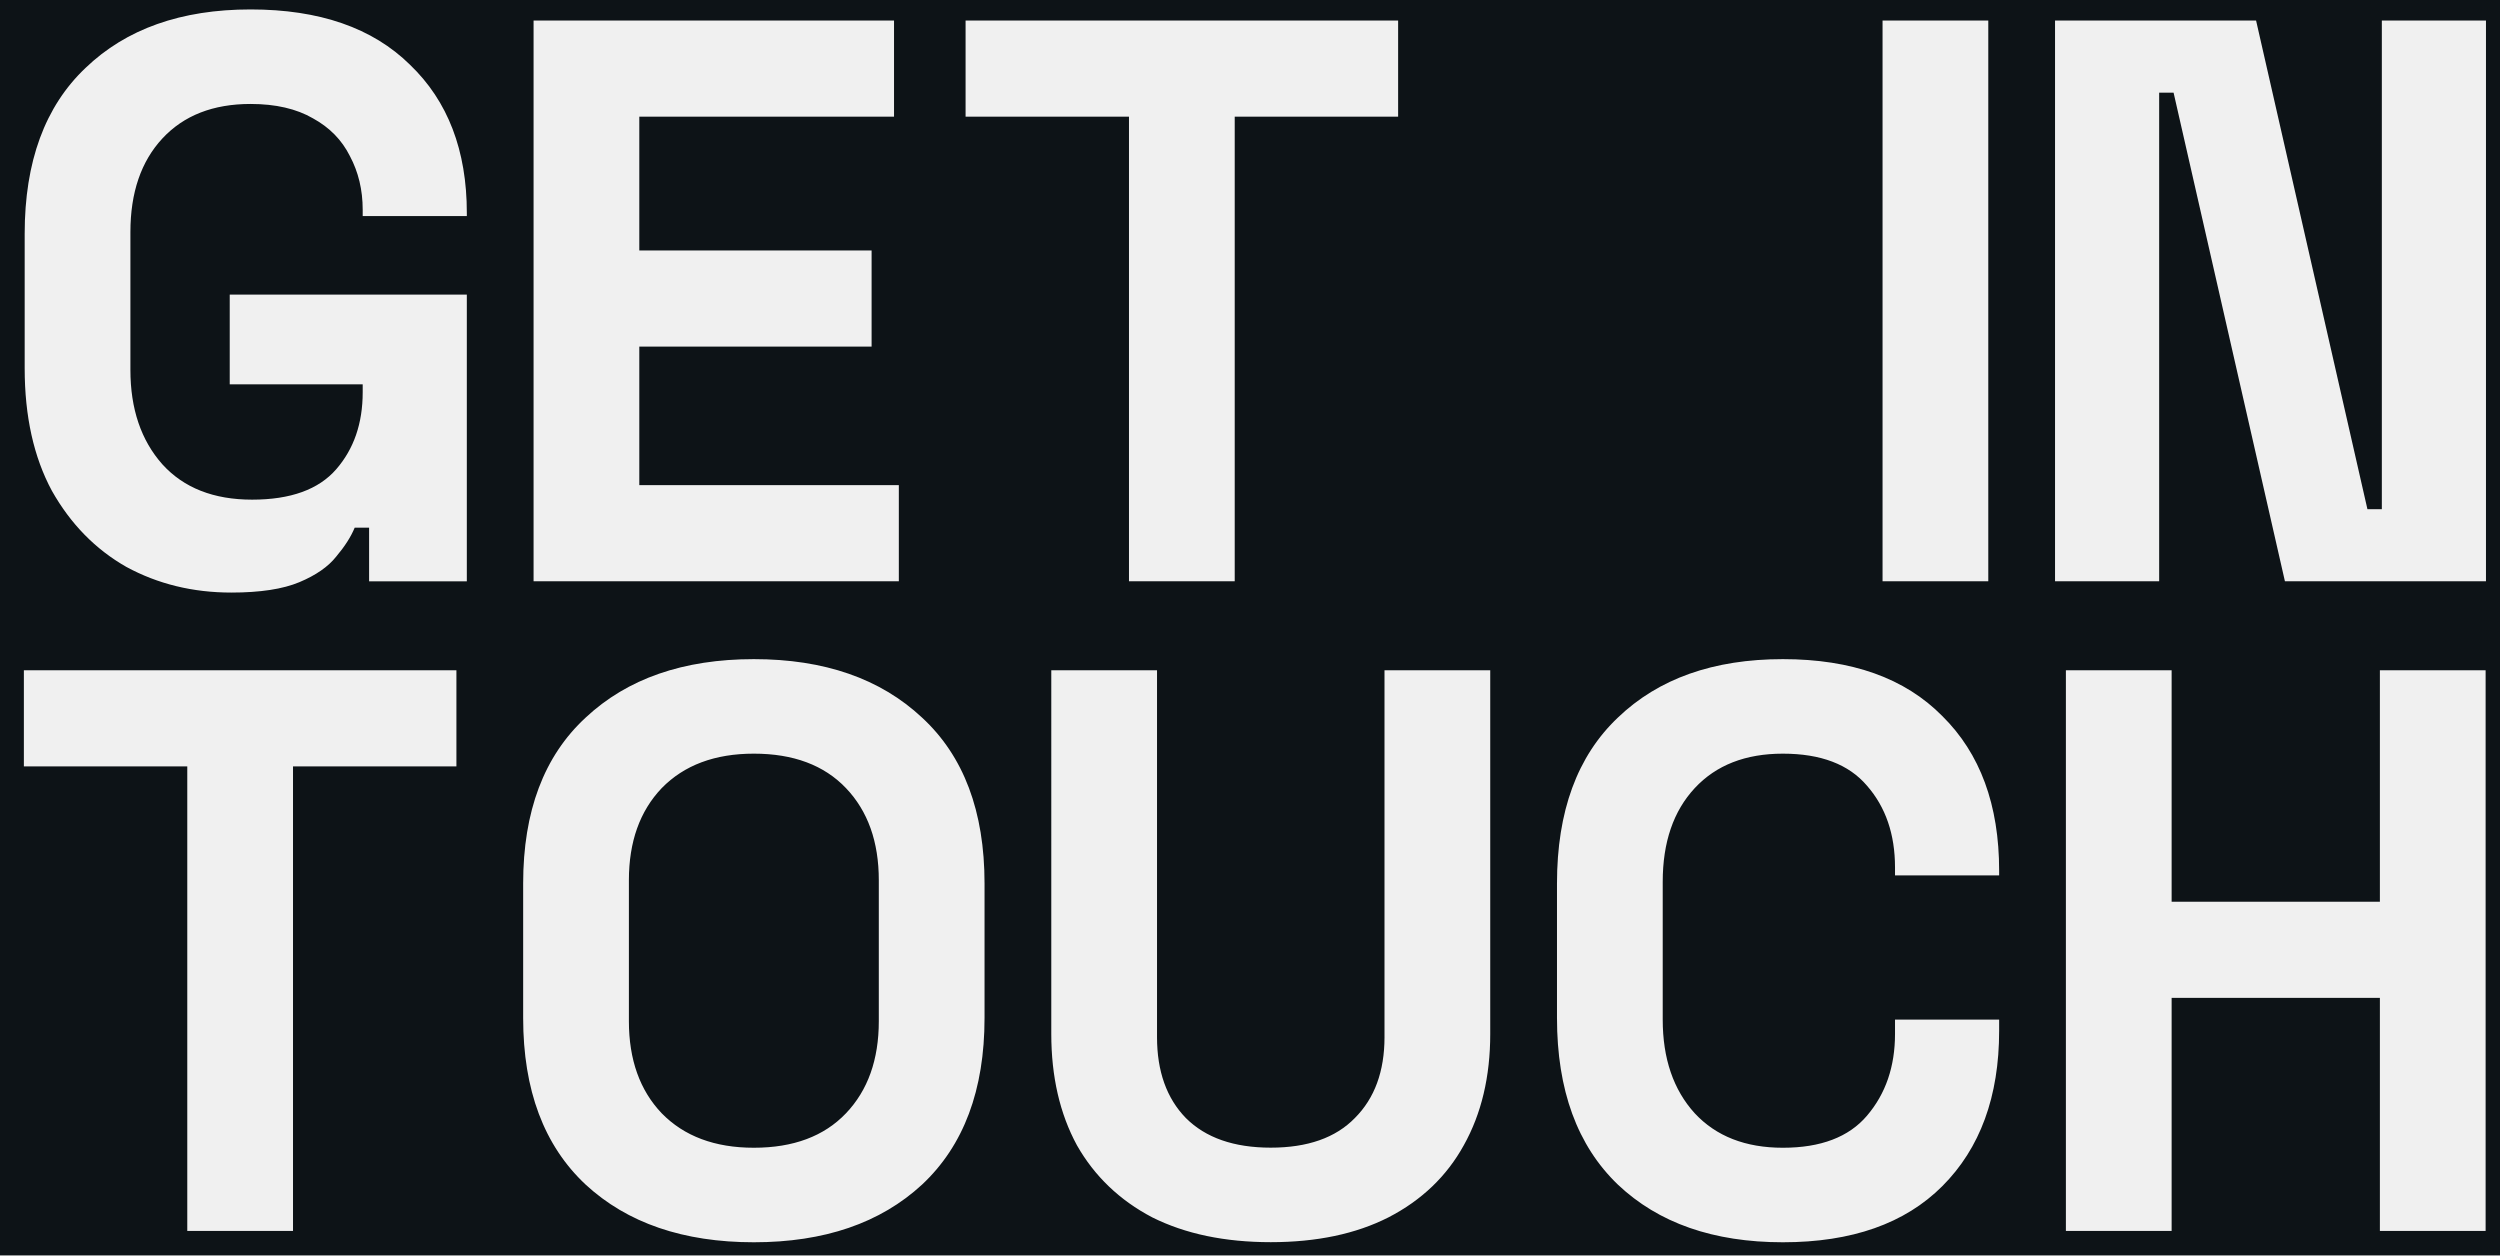
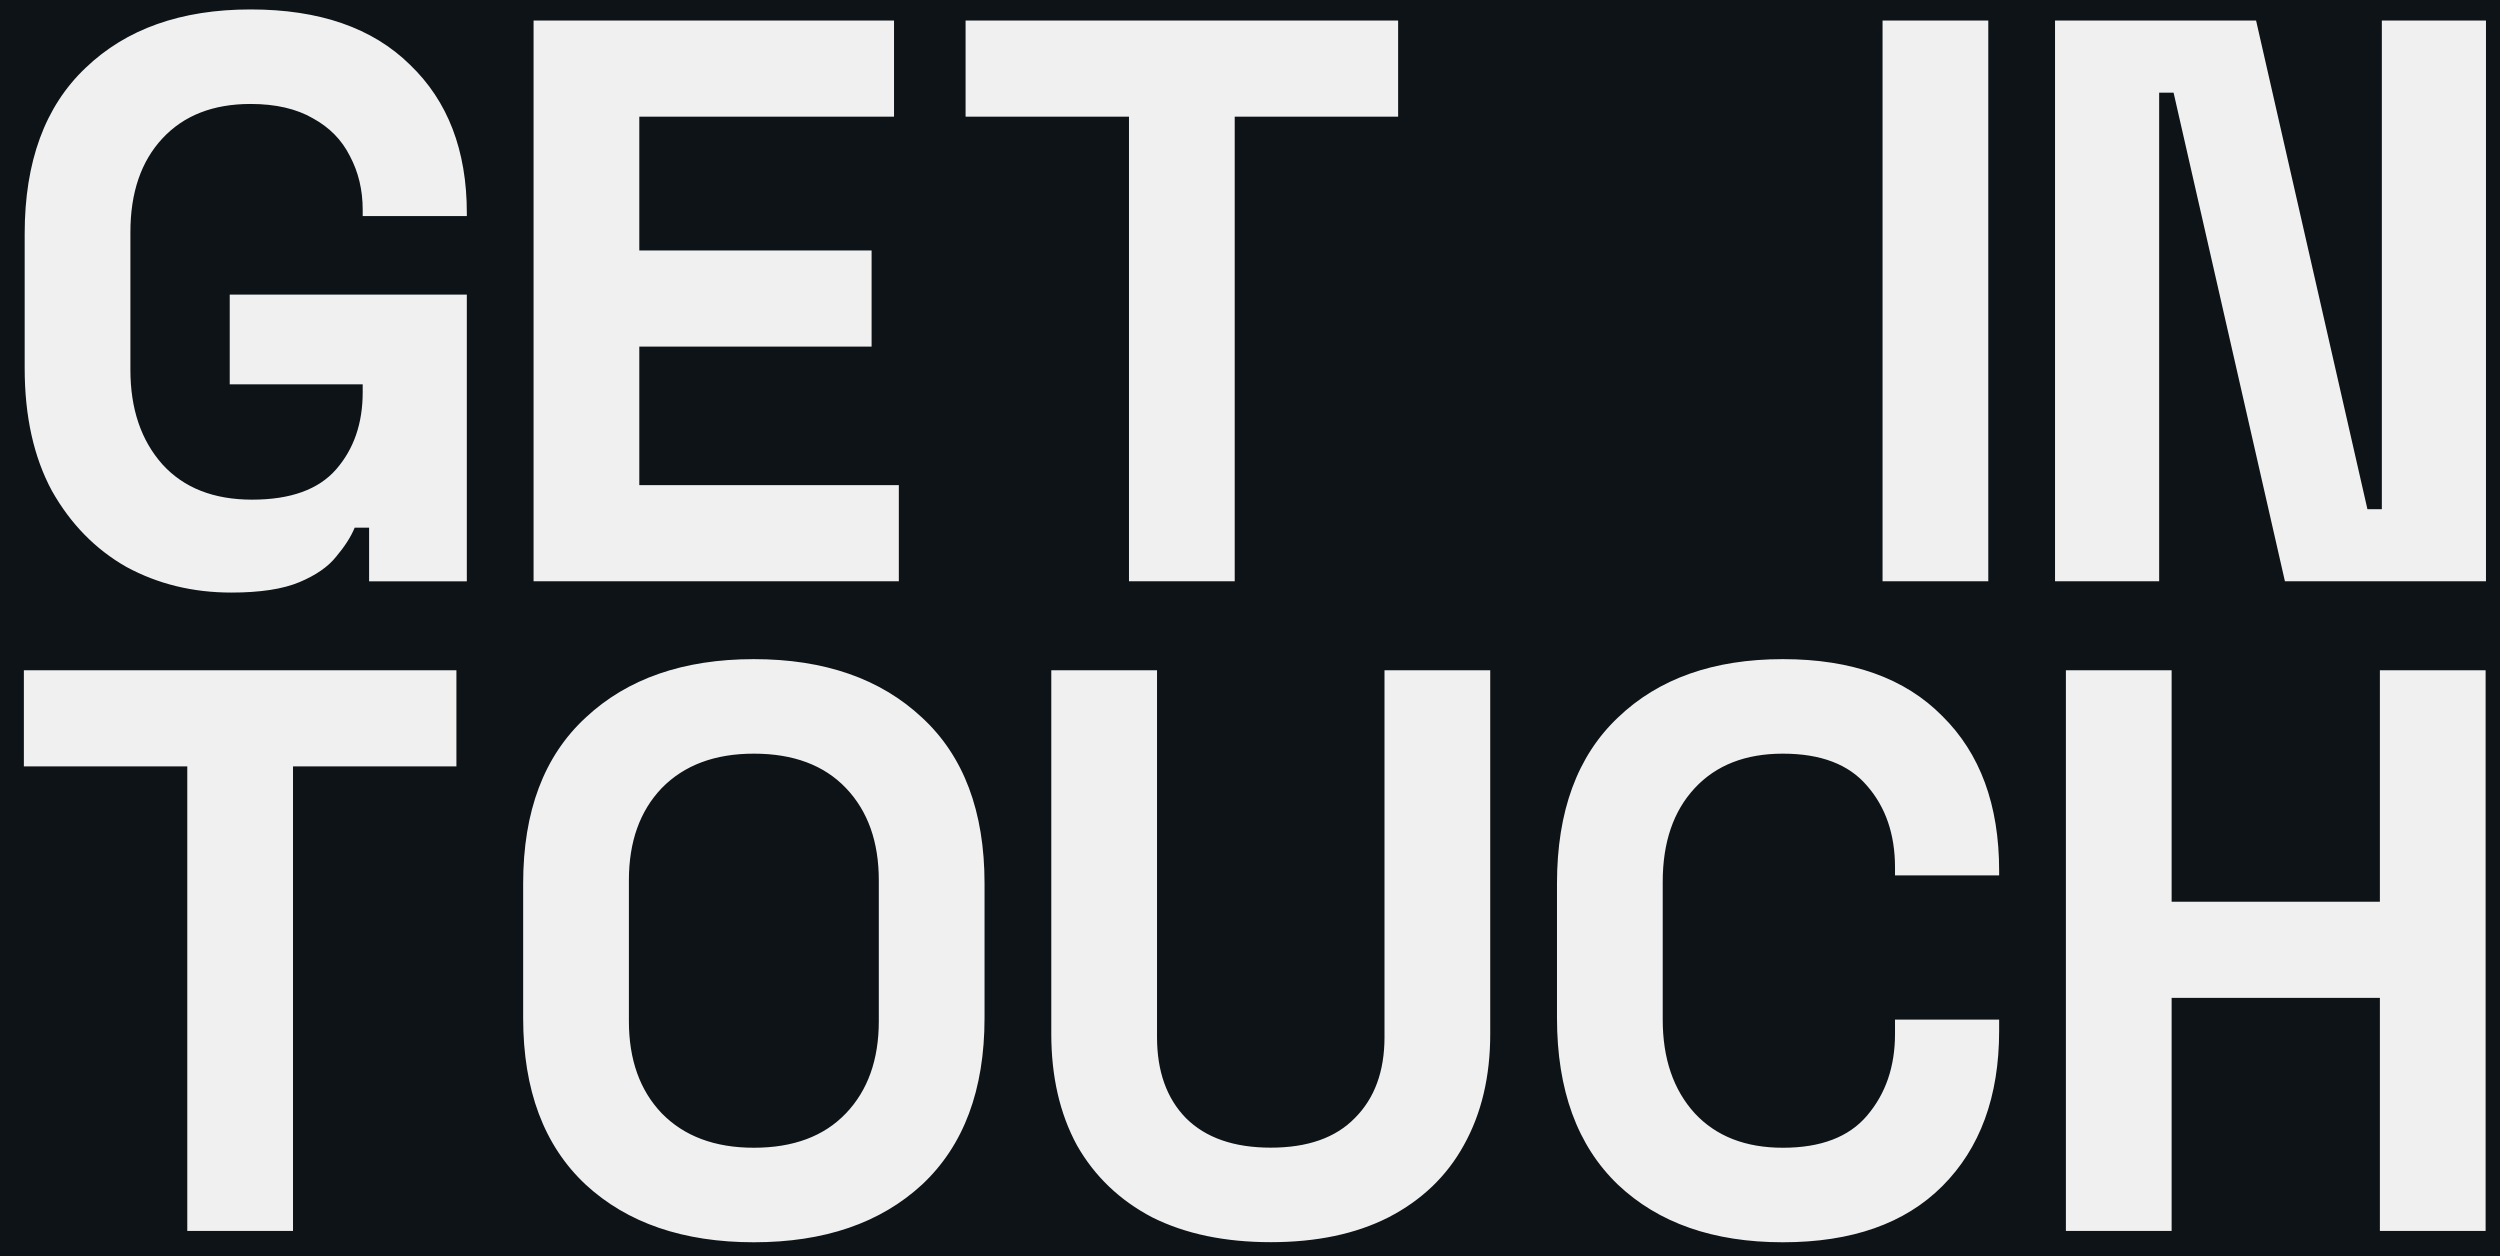
<svg xmlns="http://www.w3.org/2000/svg" width="1123.594" height="564.229" viewBox="0 0 1123.594 564.229" fill="none" version="1.1" id="svg11">
  <defs id="defs15" />
  <mask id="path-1-outside-1_645_432" maskUnits="userSpaceOnUse" x="0" y="0" width="1109" height="557" fill="#000000">
    <rect fill="#ffffff" width="1109" height="557" id="rect2" x="0" y="0" />
    <path fill-rule="evenodd" clip-rule="evenodd" d="m 47.08,251.56 c 14.16,7.68 29.88,11.52 47.16,11.52 12.96,0 23.16,-1.56 30.6,-4.68 7.44,-3.12 12.96,-6.96 16.56,-11.52 3.84,-4.56 6.6,-8.88 8.28,-12.96 h 6.48 v 24.12 h 43.92 V 129.16 H 93.52 v 40.32 H 153.28 v 3.6 c 0,13.92 -3.96,25.44 -11.88,34.56 -7.92,9.12 -20.52,13.68 -37.8,13.68 -17.28,0 -30.72,-5.28 -40.32,-15.84 -9.6,-10.8 -14.4,-24.96 -14.4,-42.48 v -61.92 c 0,-17.76 4.8,-31.8 14.4,-42.12 9.6,-10.32 22.8,-15.48 39.6,-15.48 11.28,0 20.64,2.16 28.08,6.48 7.44,4.08 12.96,9.72 16.56,16.92 3.84,7.2 5.76,15.24 5.76,24.12 v 2.88 h 46.8 v -1.44 c 0,-28.08 -8.52,-50.28 -25.56,-66.6 C 157.72,9.28 133.84,1 102.88,1 71.68,1 46.96,9.76 28.72,27.28 10.48,44.56 1.36,69.4 1.36,101.8 v 60.48 c 0,21.6 4.08,39.96 12.24,55.08 8.4,14.88 19.56,26.28 33.48,34.2 z M 74.44,341.2 V 550 h 47.52 V 341.2 H 195.4 V 298 H 1 v 43.2 z M 230.08,258 V 6 h 162 V 49.2 H 277.6 v 60.12 H 382 v 43.2 H 277.6 V 214.8 H 394.24 V 258 Z M 497.68,49.2 V 258 H 545.2 V 49.2 h 73.44 V 6 H 424.24 V 49.2 Z M 913.88,258 V 6 h 90.36 l 50.04,219.6 h 6.48 V 6 h 46.8 V 258 H 1017.2 L 967.16,38.4 h -6.48 V 258 Z M 836.36,6 v 252 h 47.52 V 6 Z M 329.08,555.08 c -31.68,0 -56.88,-8.64 -75.6,-25.92 C 234.76,511.64 225.4,486.68 225.4,454.28 V 393.8 c 0,-32.4 9.36,-57.24 28.08,-74.52 18.72,-17.52 43.92,-26.28 75.6,-26.28 31.68,0 56.88,8.76 75.6,26.28 18.72,17.28 28.08,42.12 28.08,74.52 v 60.48 c 0,32.4 -9.36,57.36 -28.08,74.88 -18.72,17.28 -43.92,25.92 -75.6,25.92 z m 0,-42.48 c 17.76,0 31.56,-5.16 41.4,-15.48 9.84,-10.32 14.76,-24.12 14.76,-41.4 v -63.36 c 0,-17.28 -4.92,-31.08 -14.76,-41.4 -9.84,-10.32 -23.64,-15.48 -41.4,-15.48 -17.52,0 -31.32,5.16 -41.4,15.48 -9.84,10.32 -14.76,24.12 -14.76,41.4 v 63.36 c 0,17.28 4.92,31.08 14.76,41.4 10.08,10.32 23.88,15.48 41.4,15.48 z m 179.04,31.28 c 14.88,7.44 32.64,11.16 53.28,11.16 20.64,0 38.28,-3.72 52.92,-11.16 14.88,-7.68 26.16,-18.48 33.84,-32.4 7.92,-14.16 11.88,-30.84 11.88,-50.04 V 298 h -47.52 v 164.88 c 0,15.36 -4.44,27.48 -13.32,36.36 -8.64,8.88 -21.24,13.32 -37.8,13.32 -16.56,0 -29.28,-4.44 -38.16,-13.32 -8.64,-8.88 -12.96,-21 -12.96,-36.36 V 298 h -47.52 v 163.44 c 0,19.2 3.84,35.88 11.52,50.04 7.92,13.92 19.2,24.72 33.84,32.4 z m 283.44,11.2 c -31.2,0 -55.92,-8.64 -74.16,-25.92 -18.24,-17.52 -27.36,-42.48 -27.36,-74.88 V 393.8 c 0,-32.4 9.12,-57.24 27.36,-74.52 18.24,-17.52 42.96,-26.28 74.16,-26.28 30.96,0 54.84,8.52 71.64,25.56 17.04,16.8 25.56,39.96 25.56,69.48 v 2.16 h -46.8 v -3.6 c 0,-14.88 -4.2,-27.12 -12.6,-36.72 -8.16,-9.6 -20.76,-14.4 -37.8,-14.4 -16.8,0 -30,5.16 -39.6,15.48 -9.6,10.32 -14.4,24.36 -14.4,42.12 V 455 c 0,17.52 4.8,31.56 14.4,42.12 9.6,10.32 22.8,15.48 39.6,15.48 17.04,0 29.64,-4.8 37.8,-14.4 8.4,-9.84 12.6,-22.08 12.6,-36.72 V 455 h 46.8 v 5.04 c 0,29.52 -8.52,52.8 -25.56,69.84 -16.8,16.8 -40.68,25.2 -71.64,25.2 z M 918.76,298 v 252 h 47.52 V 445.24 h 93.6 V 550 h 47.52 V 298 h -47.52 v 104.04 h -93.6 V 298 Z" id="path4" />
  </mask>
  <g id="g8580" transform="translate(6.486323,3.242187)">
-     <path id="rect1436" style="opacity:1;fill:#0d1317;fill-opacity:1;stroke:none;stroke-width:23.679;stroke-linecap:round;stroke-linejoin:round;stroke-opacity:0;paint-order:stroke fill markers" d="M -6.486,-3.242 V 560.986 H 1117.107 V -3.242 Z M 106.123,1 c 30.96,0 54.839,8.28 71.639,24.84 17.04,16.32 25.561,38.52 25.561,66.6 v 1.441 H 156.523 V 91 c 0,-8.88 -1.922,-16.919 -5.762,-24.119 -3.6,-7.2 -9.119,-12.84 -16.559,-16.92 -7.44,-4.32 -16.8,-6.48 -28.08,-6.48 -16.8,0 -30,5.16 -39.6,15.48 C 56.923,69.281 52.123,83.32 52.123,101.08 V 163 c 0,17.52 4.8,31.68 14.4,42.48 9.6,10.56 23.038,15.84 40.318,15.84 17.28,0 29.881,-4.56 37.801,-13.68 7.92,-9.12 11.881,-20.641 11.881,-34.561 v -3.6 H 96.762 V 129.16 H 203.322 v 128.879 h -43.92 v -24.119 h -6.48 c -1.68,4.08 -4.439,8.401 -8.279,12.961 -3.6,4.56 -9.121,8.4 -16.561,11.52 -7.44,3.12 -17.64,4.68 -30.6,4.68 -17.28,0 -33,-3.84 -47.16,-11.52 C 36.402,243.641 25.242,232.239 16.842,217.359 8.682,202.239 4.604,183.879 4.604,162.279 v -60.479 c 0,-32.4 9.119,-57.242 27.359,-74.521 C 50.203,9.759 74.923,1 106.123,1 Z m 127.199,5 h 162 V 49.199 H 280.842 v 60.121 h 104.4 v 43.199 H 280.842 v 62.281 H 397.482 V 258 H 233.322 Z M 427.482,6 H 621.883 V 49.199 H 548.443 V 258 H 500.922 V 49.199 h -73.439 z m 412.121,0 h 47.52 v 252 h -47.52 z m 77.52,0 h 90.359 l 50.041,219.6 h 6.479 V 6 h 46.801 v 252 h -90.359 L 970.402,38.4 h -6.48 V 258 H 917.123 Z M 332.322,293 c 31.68,0 56.88,8.759 75.6,26.279 18.72,17.28 28.08,42.122 28.08,74.521 v 60.479 c 0,32.4 -9.36,57.361 -28.08,74.881 -18.72,17.28 -43.92,25.92 -75.6,25.92 -31.68,0 -56.88,-8.64 -75.6,-25.92 -18.72,-17.52 -28.08,-42.481 -28.08,-74.881 v -60.479 c 0,-32.4 9.36,-57.242 28.08,-74.521 C 275.443,301.759 300.642,293 332.322,293 Z m 462.48,0 c 30.96,0 54.841,8.521 71.641,25.561 17.04,16.8 25.559,39.959 25.559,69.479 v 2.16 h -46.799 v -3.6 c 0,-14.88 -4.2,-27.119 -12.6,-36.719 -8.16,-9.6 -20.761,-14.4 -37.801,-14.4 -16.8,0 -30,5.16 -39.6,15.48 -9.6,10.32 -14.4,24.359 -14.4,42.119 V 455 c 0,17.52 4.8,31.559 14.4,42.119 9.6,10.32 22.8,15.48 39.6,15.48 17.04,0 29.641,-4.8 37.801,-14.4 8.4,-9.84 12.6,-22.079 12.6,-36.719 V 455 h 46.799 v 5.039 c 0,29.52 -8.519,52.802 -25.559,69.842 -16.8,16.8 -40.681,25.199 -71.641,25.199 -31.2,0 -55.92,-8.64 -74.16,-25.92 C 702.403,511.64 693.283,486.679 693.283,454.279 v -60.479 c 0,-32.4 9.119,-57.242 27.359,-74.521 C 738.883,301.759 763.603,293 794.803,293 Z M 4.242,298 H 198.643 v 43.199 H 125.203 V 550 H 77.684 V 341.199 H 4.242 Z m 461.76,0 h 47.521 v 164.881 c 0,15.36 4.319,27.479 12.959,36.359 8.88,8.88 21.6,13.32 38.16,13.32 16.56,0 29.161,-4.44 37.801,-13.32 8.88,-8.88 13.318,-20.999 13.318,-36.359 V 298 h 47.521 v 163.439 c 0,19.2 -3.961,35.881 -11.881,50.041 -7.68,13.92 -18.96,24.72 -33.84,32.4 -14.64,7.44 -32.28,11.158 -52.92,11.158 -20.64,0 -38.399,-3.718 -53.279,-11.158 -14.64,-7.68 -25.92,-18.48 -33.84,-32.4 -7.68,-14.16 -11.521,-30.841 -11.521,-50.041 z m 456,0 h 47.521 V 402.039 H 1063.123 V 298 h 47.52 V 550 H 1063.123 V 445.24 H 969.523 V 550 h -47.521 z m -589.68,37.48 c -17.52,0 -31.32,5.16 -41.4,15.48 -9.84,10.32 -14.76,24.118 -14.76,41.398 v 63.361 c 0,17.28 4.92,31.078 14.76,41.398 10.08,10.32 23.88,15.48 41.4,15.48 17.76,0 31.56,-5.16 41.4,-15.48 9.84,-10.32 14.76,-24.118 14.76,-41.398 v -63.361 c 0,-17.28 -4.92,-31.078 -14.76,-41.398 -9.84,-10.32 -23.64,-15.48 -41.4,-15.48 z" />
+     <path id="rect1436" style="opacity:1;fill:#0d1317;fill-opacity:1;stroke:none;stroke-width:23.679;stroke-linecap:round;stroke-linejoin:round;stroke-opacity:0;paint-order:stroke fill markers" d="M -365.026,-227.119 V 784.863 l 1889.489,0 V -227.119 Z M 106.123,1 c 30.96,0 54.839,8.28 71.639,24.84 17.04,16.32 25.561,38.52 25.561,66.6 v 1.441 H 156.523 V 91 c 0,-8.88 -1.922,-16.919 -5.762,-24.119 -3.6,-7.2 -9.119,-12.84 -16.559,-16.92 -7.44,-4.32 -16.8,-6.48 -28.08,-6.48 -16.8,0 -30,5.16 -39.6,15.48 C 56.923,69.281 52.123,83.32 52.123,101.08 V 163 c 0,17.52 4.8,31.68 14.4,42.48 9.6,10.56 23.038,15.84 40.318,15.84 17.28,0 29.881,-4.56 37.801,-13.68 7.92,-9.12 11.881,-20.641 11.881,-34.561 v -3.6 H 96.762 V 129.16 H 203.322 v 128.879 h -43.92 v -24.119 h -6.48 c -1.68,4.08 -4.439,8.401 -8.279,12.961 -3.6,4.56 -9.121,8.4 -16.561,11.52 -7.44,3.12 -17.64,4.68 -30.6,4.68 -17.28,0 -33,-3.84 -47.16,-11.52 C 36.402,243.641 25.242,232.239 16.842,217.359 8.682,202.239 4.604,183.879 4.604,162.279 v -60.479 c 0,-32.4 9.119,-57.242 27.359,-74.521 C 50.203,9.759 74.923,1 106.123,1 Z m 127.199,5 h 162 V 49.199 H 280.842 v 60.121 h 104.4 v 43.199 H 280.842 v 62.281 H 397.482 V 258 H 233.322 Z M 427.482,6 H 621.883 V 49.199 H 548.443 V 258 H 500.922 V 49.199 h -73.439 z m 412.121,0 h 47.52 v 252 h -47.52 z m 77.52,0 h 90.359 l 50.041,219.6 h 6.479 V 6 h 46.801 v 252 h -90.359 L 970.402,38.4 h -6.48 V 258 H 917.123 Z M 332.322,293 c 31.68,0 56.88,8.759 75.6,26.279 18.72,17.28 28.08,42.122 28.08,74.521 v 60.479 c 0,32.4 -9.36,57.361 -28.08,74.881 -18.72,17.28 -43.92,25.92 -75.6,25.92 -31.68,0 -56.88,-8.64 -75.6,-25.92 -18.72,-17.52 -28.08,-42.481 -28.08,-74.881 v -60.479 c 0,-32.4 9.36,-57.242 28.08,-74.521 C 275.443,301.759 300.642,293 332.322,293 Z m 462.48,0 c 30.96,0 54.841,8.521 71.641,25.561 17.04,16.8 25.559,39.959 25.559,69.479 v 2.16 h -46.799 v -3.6 c 0,-14.88 -4.2,-27.119 -12.6,-36.719 -8.16,-9.6 -20.761,-14.4 -37.801,-14.4 -16.8,0 -30,5.16 -39.6,15.48 -9.6,10.32 -14.4,24.359 -14.4,42.119 V 455 c 0,17.52 4.8,31.559 14.4,42.119 9.6,10.32 22.8,15.48 39.6,15.48 17.04,0 29.641,-4.8 37.801,-14.4 8.4,-9.84 12.6,-22.079 12.6,-36.719 V 455 h 46.799 v 5.039 c 0,29.52 -8.519,52.802 -25.559,69.842 -16.8,16.8 -40.681,25.199 -71.641,25.199 -31.2,0 -55.92,-8.64 -74.16,-25.92 C 702.403,511.64 693.283,486.679 693.283,454.279 v -60.479 c 0,-32.4 9.119,-57.242 27.359,-74.521 C 738.883,301.759 763.603,293 794.803,293 Z M 4.242,298 H 198.643 v 43.199 H 125.203 V 550 H 77.684 V 341.199 H 4.242 Z m 461.76,0 h 47.521 v 164.881 c 0,15.36 4.319,27.479 12.959,36.359 8.88,8.88 21.6,13.32 38.16,13.32 16.56,0 29.161,-4.44 37.801,-13.32 8.88,-8.88 13.318,-20.999 13.318,-36.359 V 298 h 47.521 v 163.439 c 0,19.2 -3.961,35.881 -11.881,50.041 -7.68,13.92 -18.96,24.72 -33.84,32.4 -14.64,7.44 -32.28,11.158 -52.92,11.158 -20.64,0 -38.399,-3.718 -53.279,-11.158 -14.64,-7.68 -25.92,-18.48 -33.84,-32.4 -7.68,-14.16 -11.521,-30.841 -11.521,-50.041 z m 456,0 h 47.521 V 402.039 H 1063.123 V 298 h 47.52 V 550 H 1063.123 V 445.24 H 969.523 V 550 h -47.521 z m -589.68,37.48 c -17.52,0 -31.32,5.16 -41.4,15.48 -9.84,10.32 -14.76,24.118 -14.76,41.398 v 63.361 c 0,17.28 4.92,31.078 14.76,41.398 10.08,10.32 23.88,15.48 41.4,15.48 17.76,0 31.56,-5.16 41.4,-15.48 9.84,-10.32 14.76,-24.118 14.76,-41.398 v -63.361 c 0,-17.28 -4.92,-31.078 -14.76,-41.398 -9.84,-10.32 -23.64,-15.48 -41.4,-15.48 z" />
  </g>
</svg>
